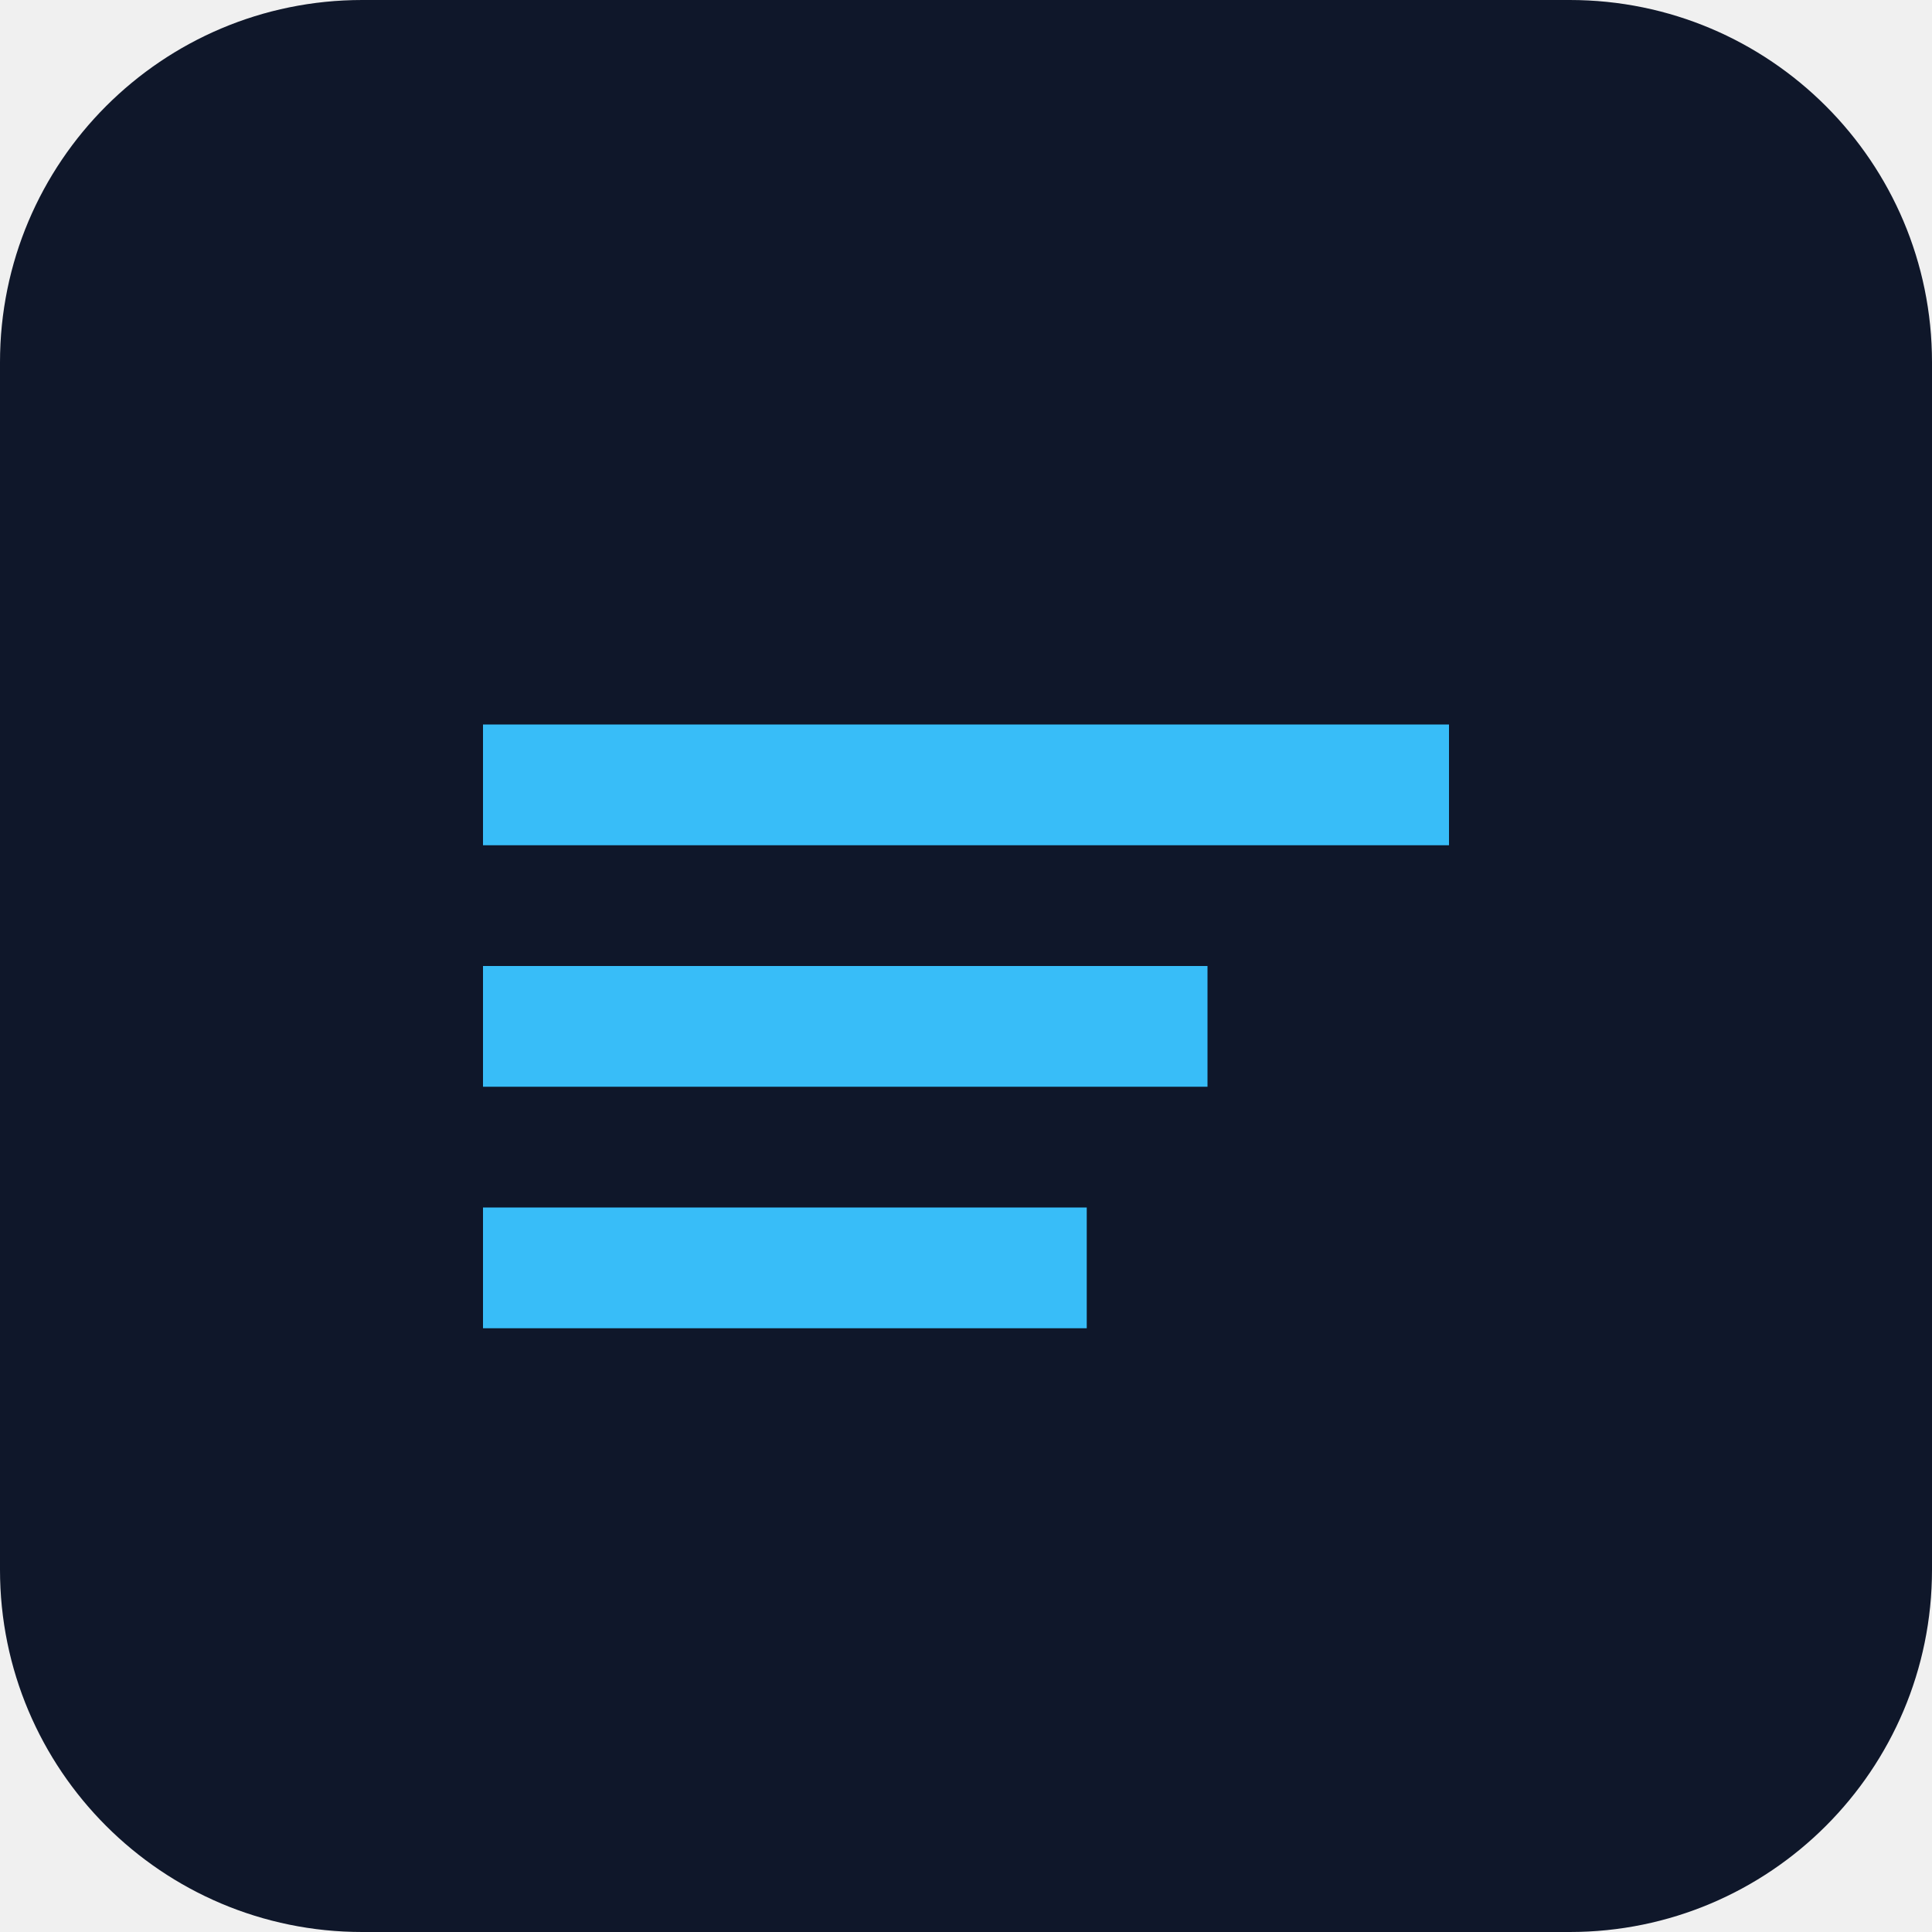
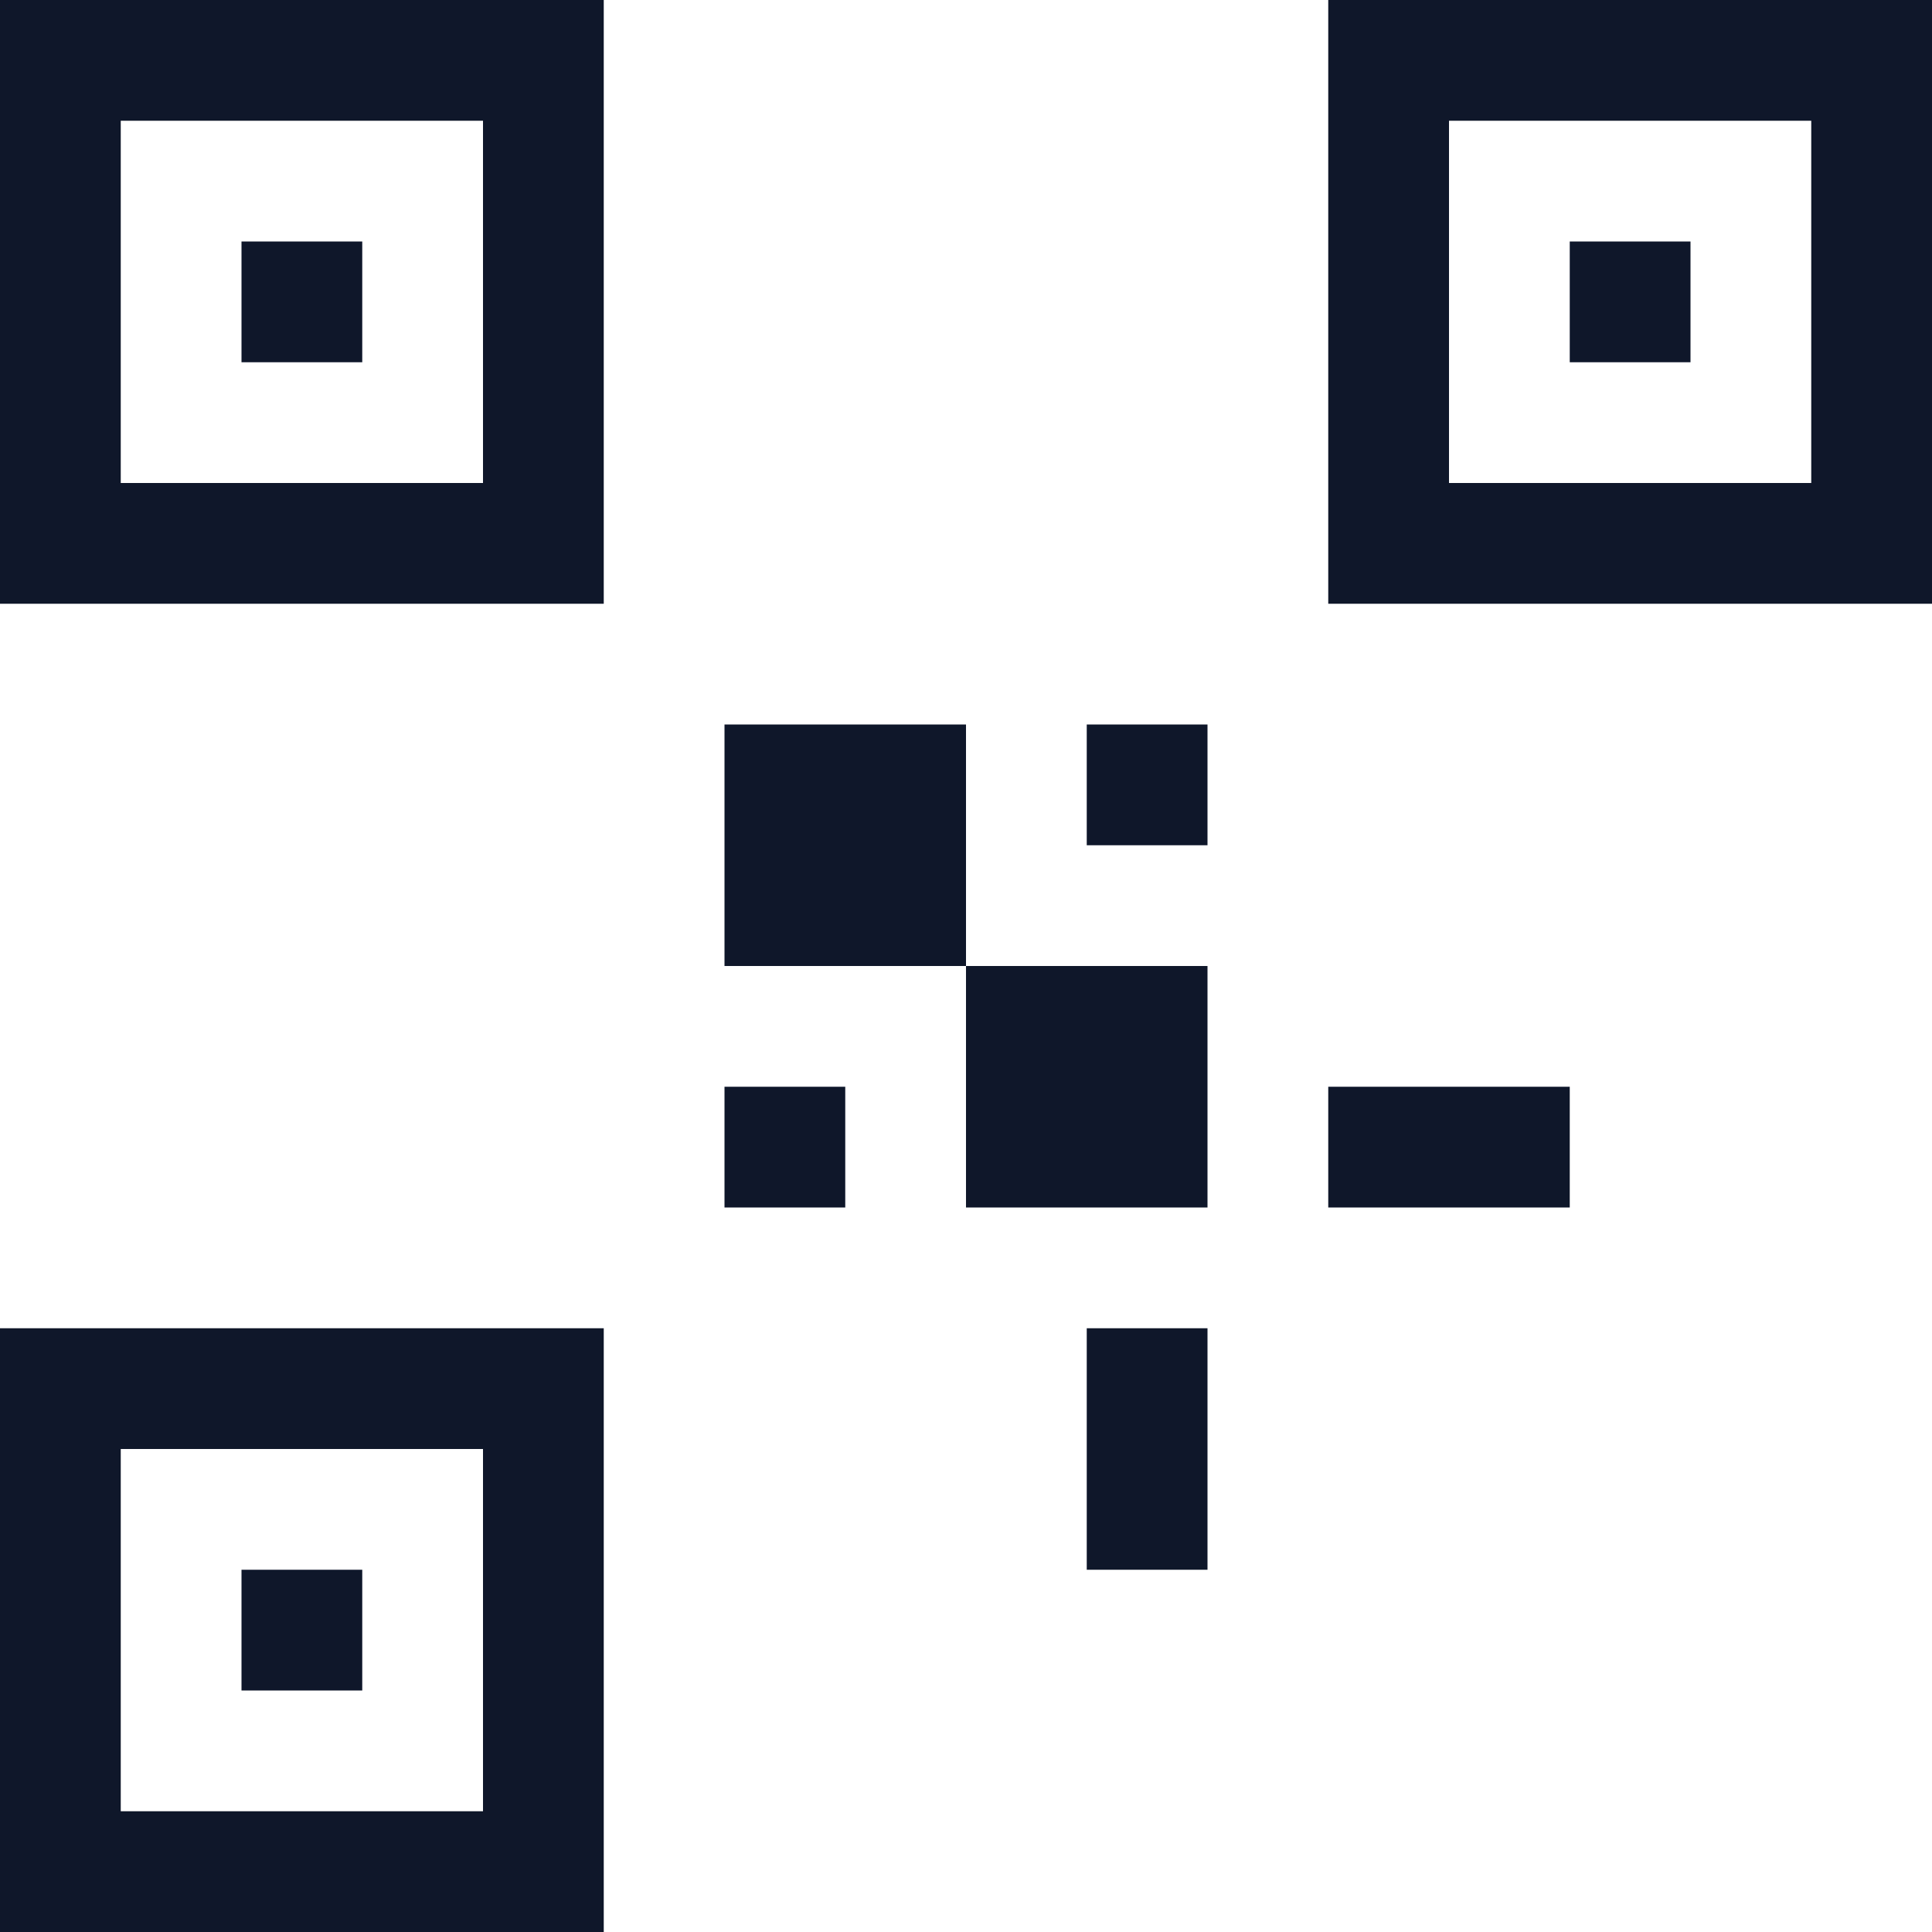
<svg xmlns="http://www.w3.org/2000/svg" viewBox="0 0 32 32" fill="none">
-   <rect width="32" height="32" rx="6" fill="#0f172a" />
-   <path d="M8 12h16v2H8v-2zm0 4h12v2H8v-2zm0 4h10v2H8v-2z" fill="#38bdf8" />
+   <rect width="32" height="32" fill="#fff" />
+   <rect x="0" y="0" width="10" height="10" fill="#0f172a" />
+   <rect x="2" y="2" width="6" height="6" fill="#fff" />
+   <rect x="4" y="4" width="2" height="2" fill="#0f172a" />
+   <rect x="22" y="0" width="10" height="10" fill="#0f172a" />
+   <rect x="24" y="2" width="6" height="6" fill="#fff" />
+   <rect x="26" y="4" width="2" height="2" fill="#0f172a" />
+   <rect x="0" y="22" width="10" height="10" fill="#0f172a" />
+   <rect x="2" y="24" width="6" height="6" fill="#fff" />
+   <rect x="4" y="26" width="2" height="2" fill="#0f172a" />
+   <rect x="12" y="12" width="4" height="4" fill="#0f172a" />
+   <rect x="18" y="12" width="2" height="2" fill="#0f172a" />
+   <rect x="12" y="18" width="2" height="2" fill="#0f172a" />
+   <rect x="16" y="16" width="4" height="4" fill="#0f172a" />
+   <rect x="22" y="18" width="4" height="2" fill="#0f172a" />
+   <rect x="18" y="22" width="2" height="4" fill="#0f172a" />
</svg>
